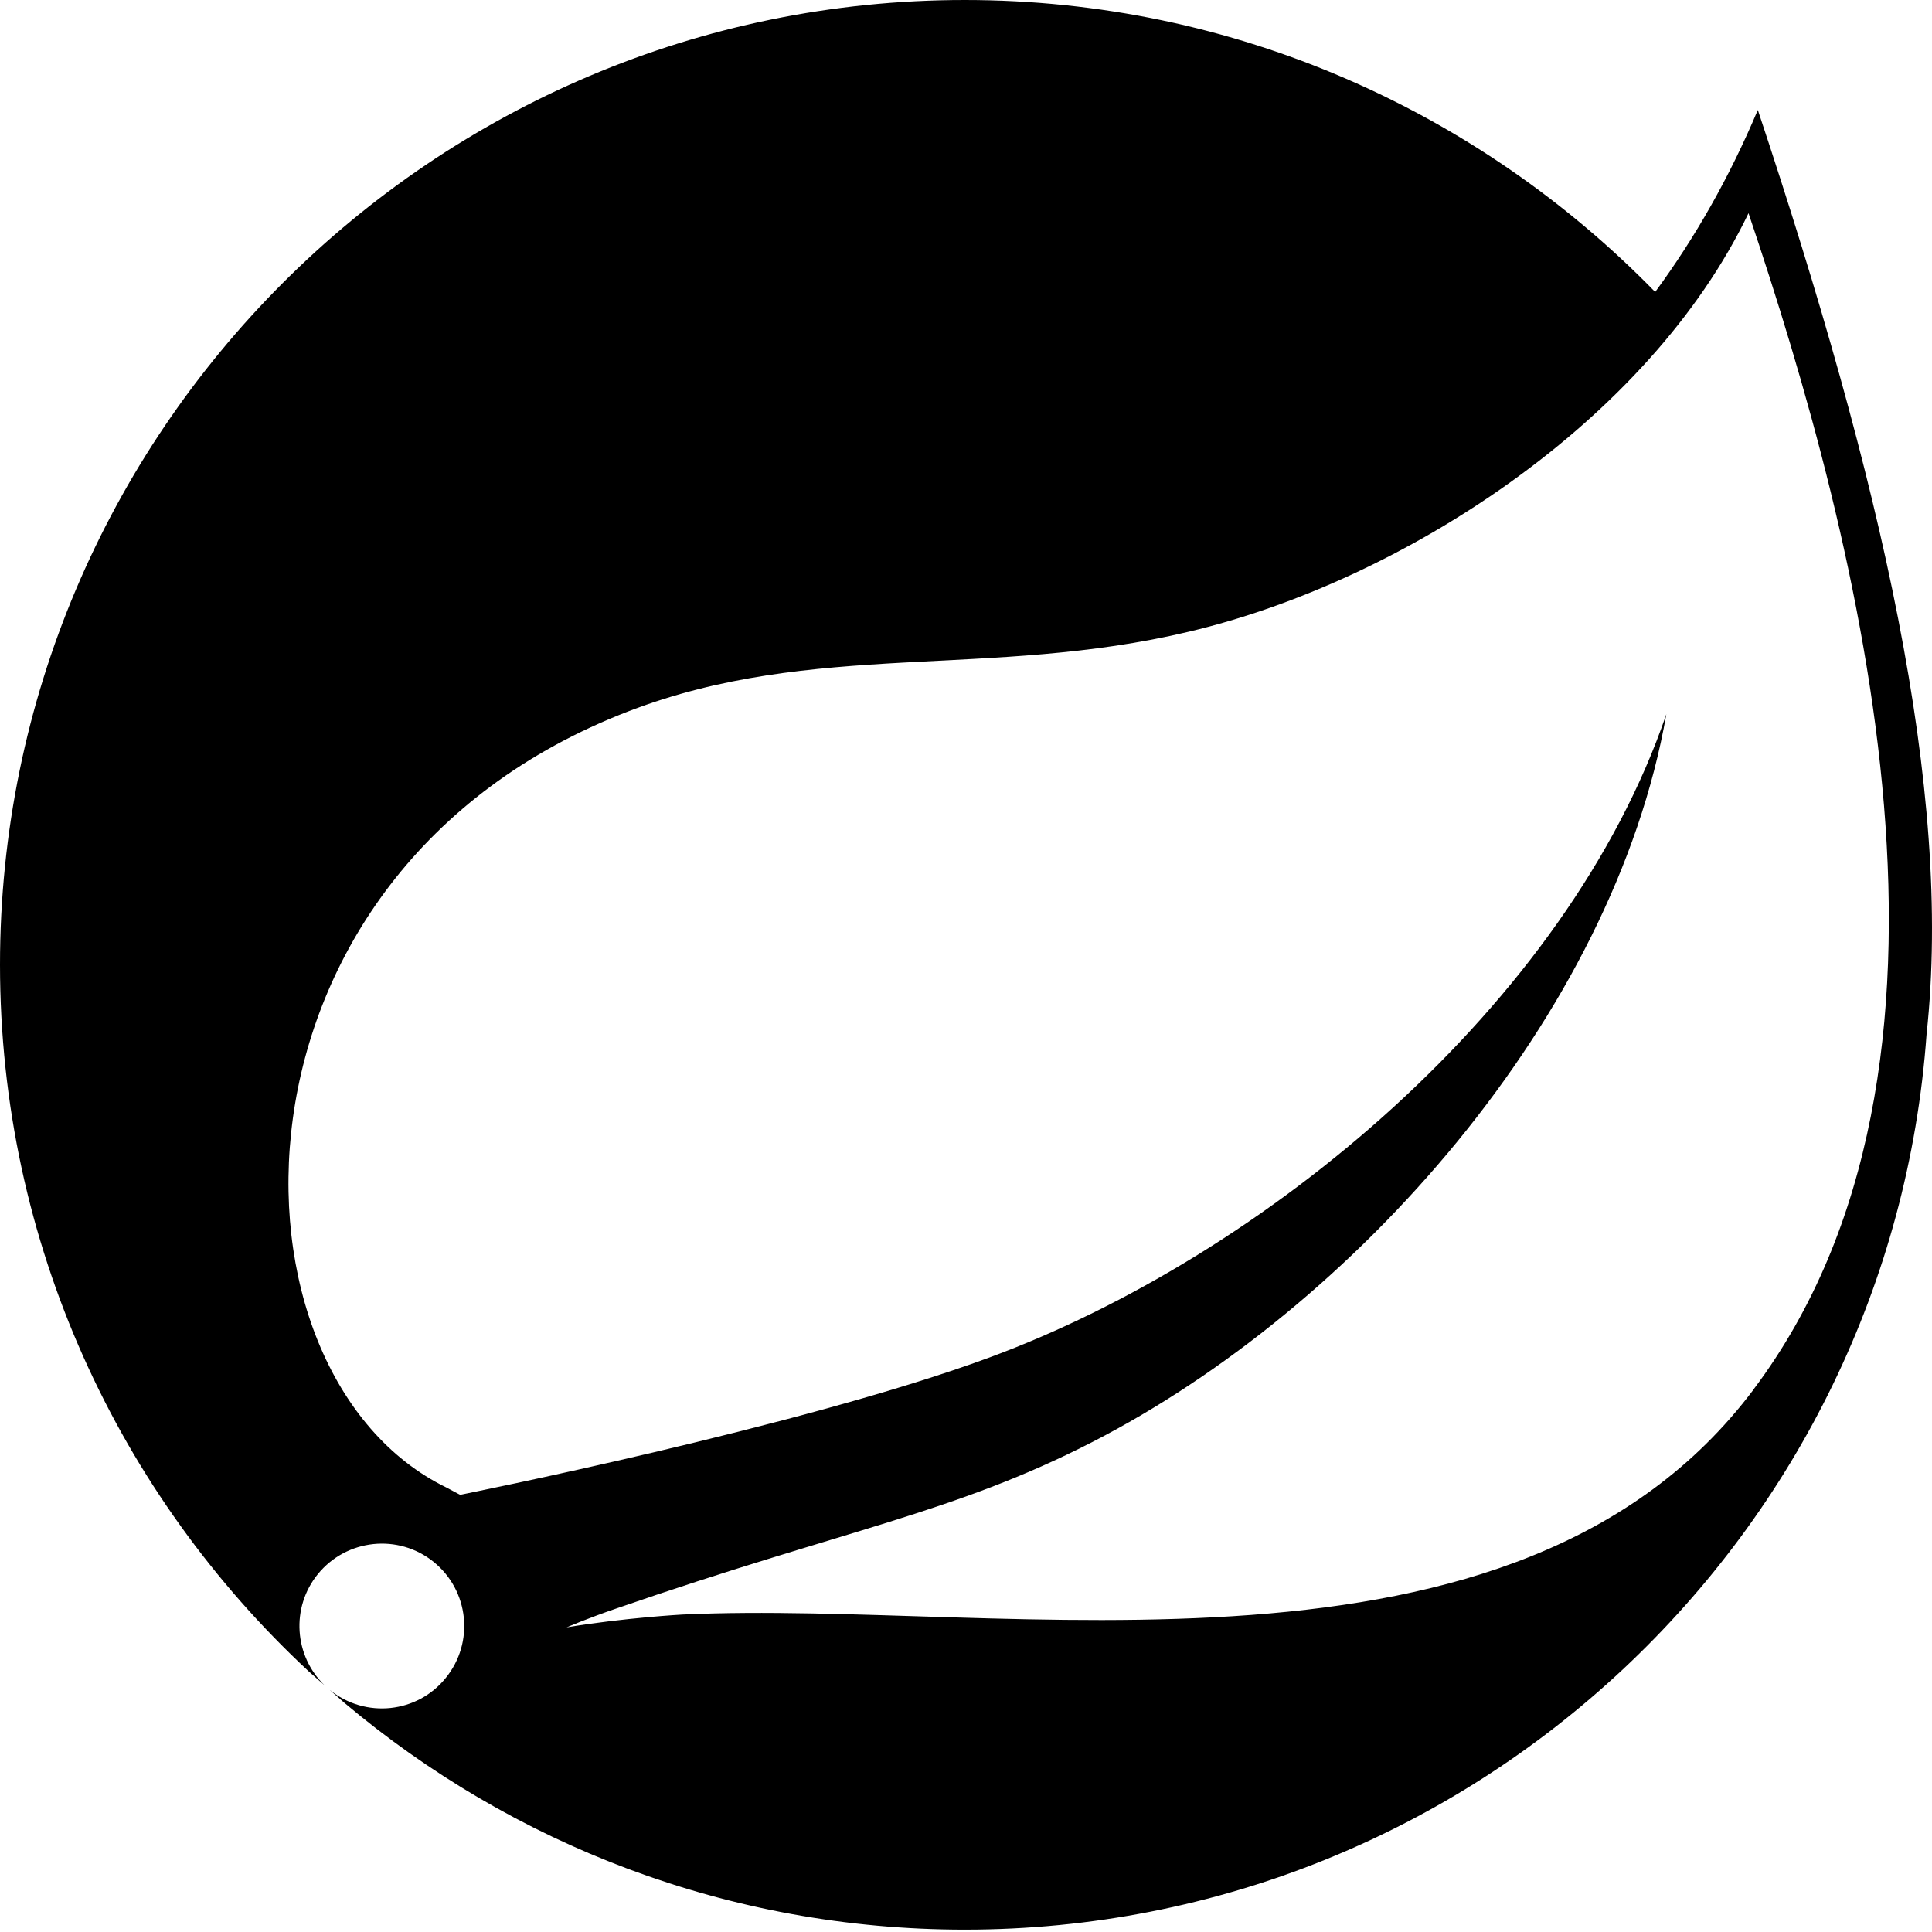
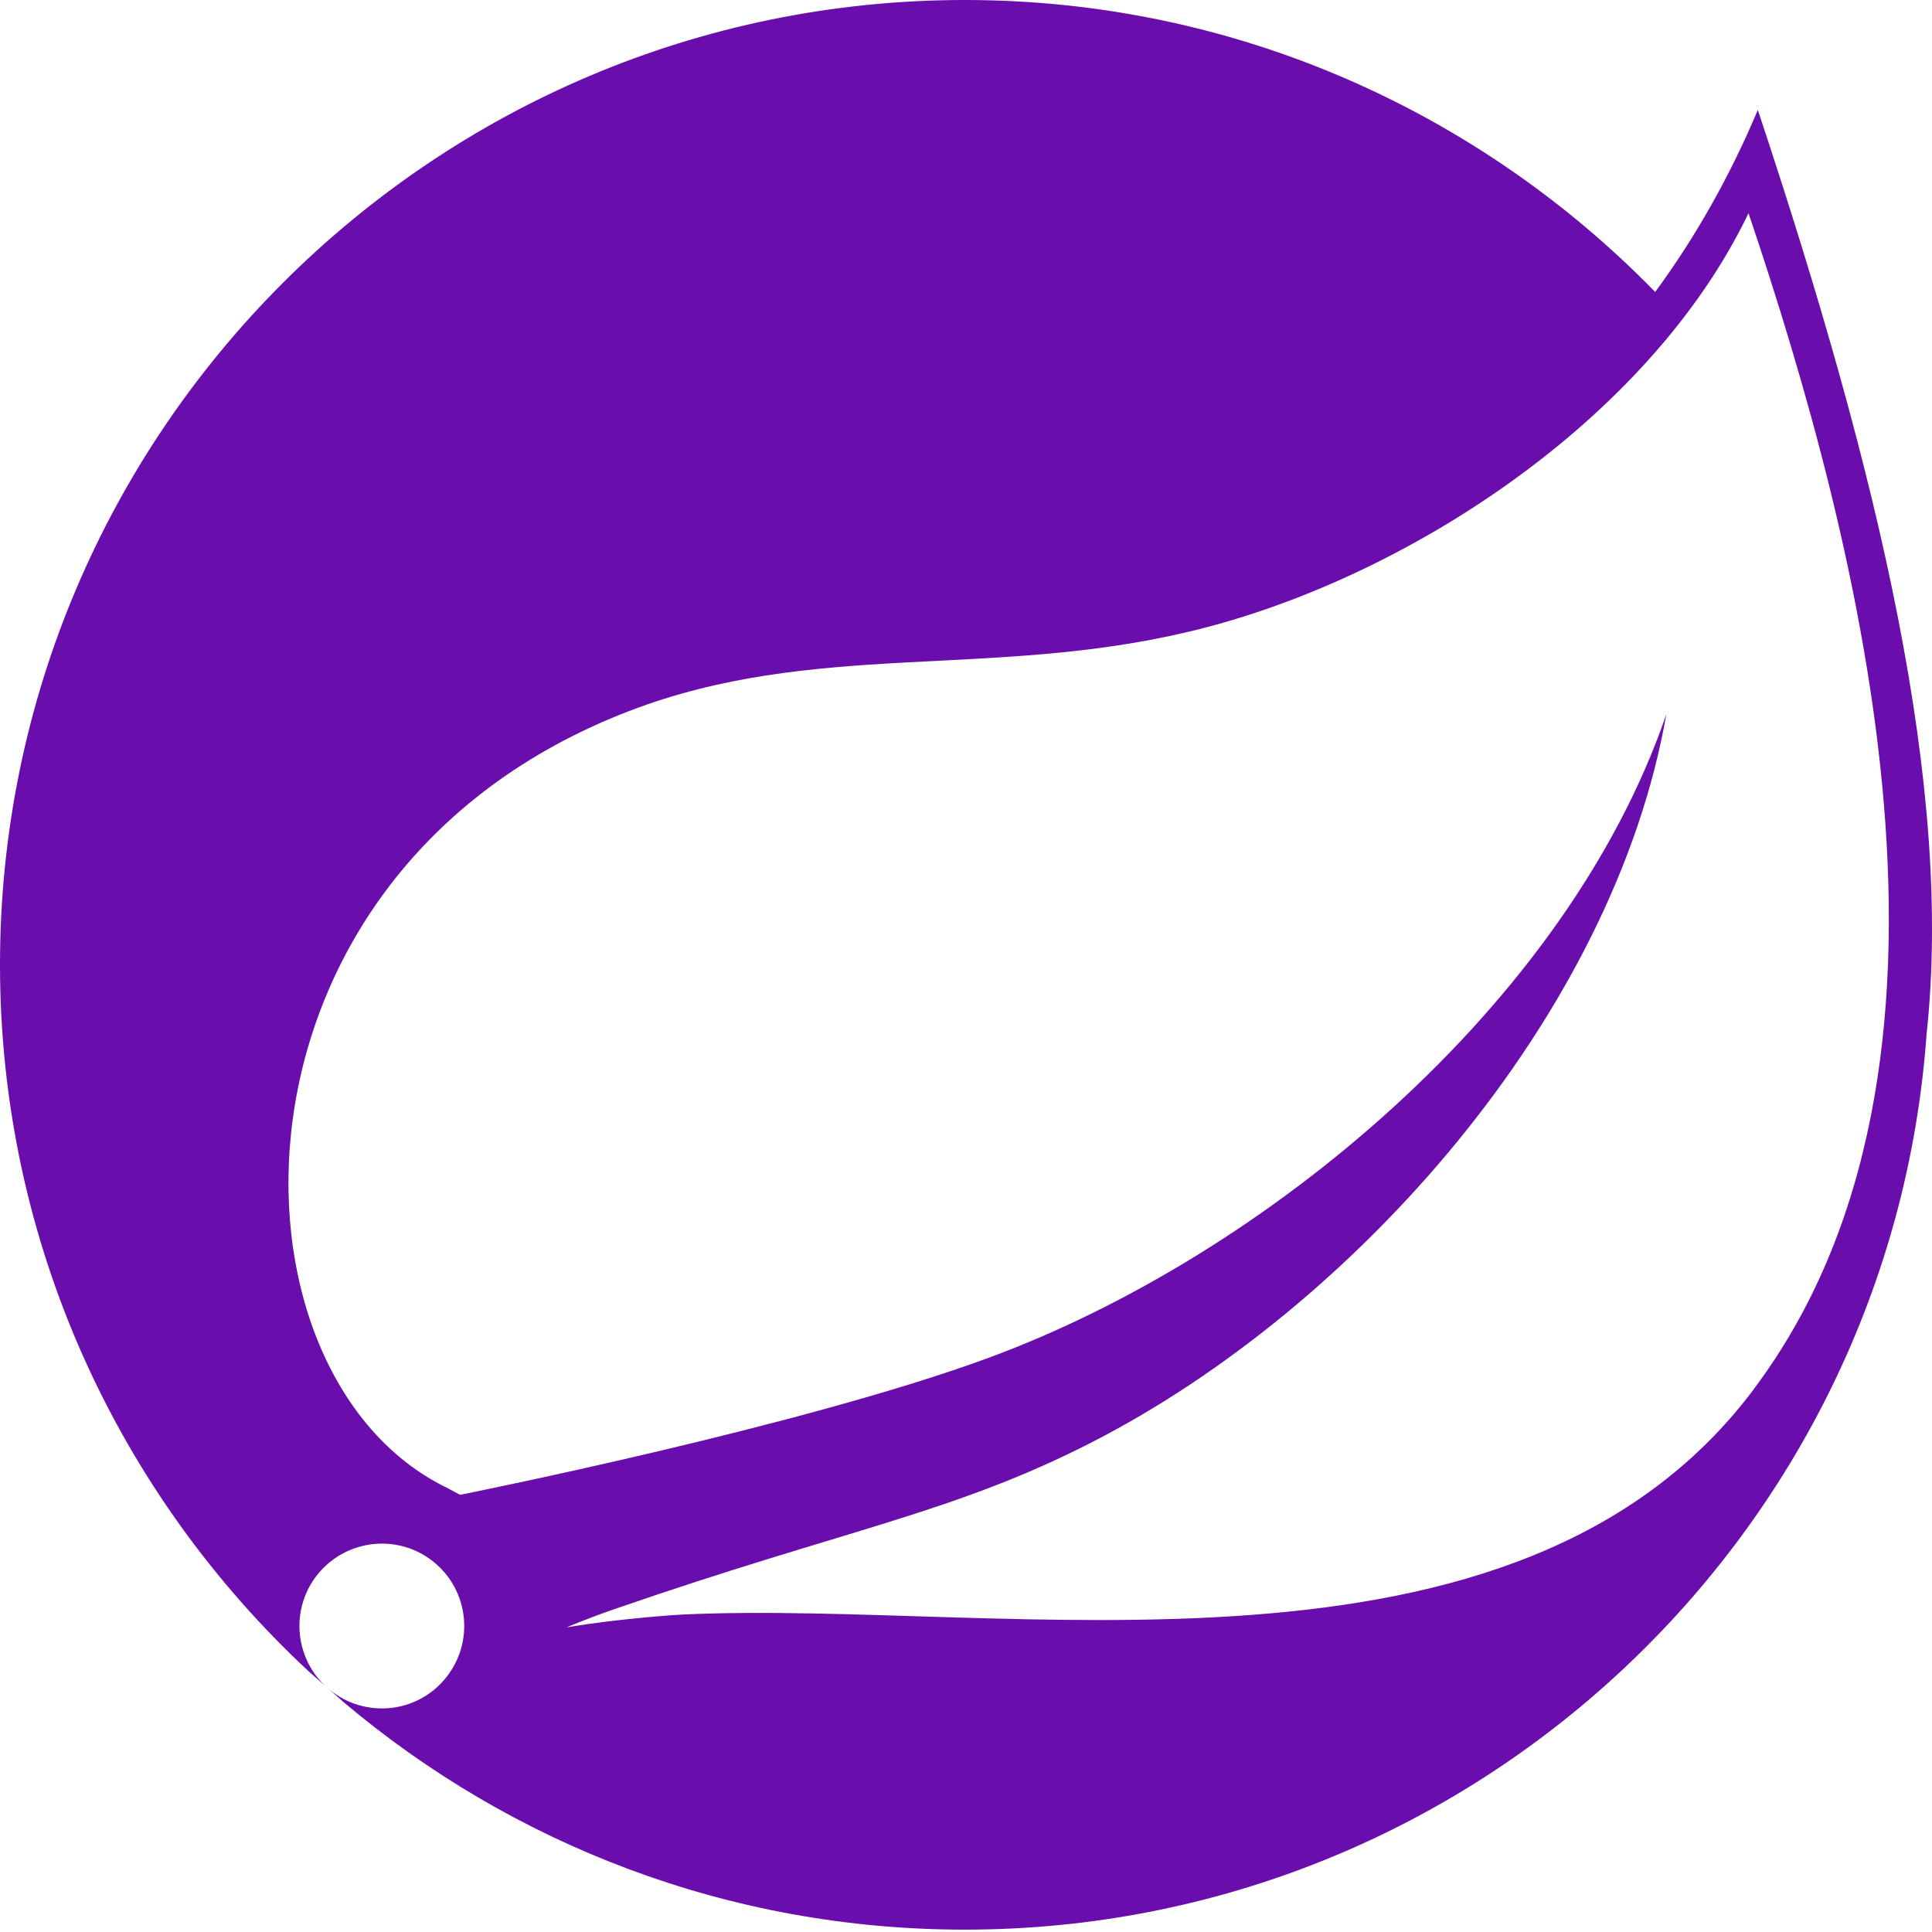
<svg xmlns="http://www.w3.org/2000/svg" viewBox="0 0 32 32" fill="#000000">
  <g id="SVGRepo_bgCarrier" stroke-width="0" />
  <g id="SVGRepo_tracerCarrier" stroke-linecap="round" stroke-linejoin="round" />
  <g id="SVGRepo_iconCarrier">
    <g fill="none" fill-rule="evenodd">
      <path d="M0 0h32v32H0z" />
-       <path fill="#000000" d="M5.466 27.993c.586.473 1.446.385 1.918-.202.475-.585.386-1.445-.2-1.92-.585-.474-1.444-.383-1.92.202-.45.555-.392 1.356.115 1.844l-.266-.234C1.972 24.762 0 20.597 0 15.978 0 7.168 7.168 0 15.98 0c4.48 0 8.53 1.857 11.435 4.836.66-.898 1.232-1.902 1.7-3.015 2.036 6.118 3.233 11.26 2.795 15.31-.592 8.274-7.508 14.83-15.93 14.83-3.912 0-7.496-1.416-10.276-3.757l-.238-.21zm23.58-4.982c4.01-5.336 1.775-13.965-.085-19.48-1.657 3.453-5.738 6.094-9.262 6.93-3.303.788-6.226.142-9.283 1.318-6.97 2.68-6.86 10.992-3.02 12.86.002 0 .23.124.227.12 0-.002 5.644-1.122 8.764-2.274 4.56-1.684 9.566-5.835 11.213-10.657-.877 5.015-5.182 9.84-9.507 12.056-2.302 1.182-4.092 1.445-7.88 2.756-.464.158-.828.314-.828.314.96-.16 1.917-.212 1.917-.212 5.393-.255 13.807 1.516 17.745-3.73z" />
+       <path fill="#6a0dad" d="M5.466 27.993c.586.473 1.446.385 1.918-.202.475-.585.386-1.445-.2-1.92-.585-.474-1.444-.383-1.92.202-.45.555-.392 1.356.115 1.844l-.266-.234C1.972 24.762 0 20.597 0 15.978 0 7.168 7.168 0 15.98 0c4.48 0 8.53 1.857 11.435 4.836.66-.898 1.232-1.902 1.7-3.015 2.036 6.118 3.233 11.26 2.795 15.31-.592 8.274-7.508 14.83-15.93 14.83-3.912 0-7.496-1.416-10.276-3.757l-.238-.21zm23.58-4.982c4.01-5.336 1.775-13.965-.085-19.48-1.657 3.453-5.738 6.094-9.262 6.93-3.303.788-6.226.142-9.283 1.318-6.97 2.68-6.86 10.992-3.02 12.86.002 0 .23.124.227.12 0-.002 5.644-1.122 8.764-2.274 4.56-1.684 9.566-5.835 11.213-10.657-.877 5.015-5.182 9.84-9.507 12.056-2.302 1.182-4.092 1.445-7.88 2.756-.464.158-.828.314-.828.314.96-.16 1.917-.212 1.917-.212 5.393-.255 13.807 1.516 17.745-3.73z" />
    </g>
  </g>
</svg>
